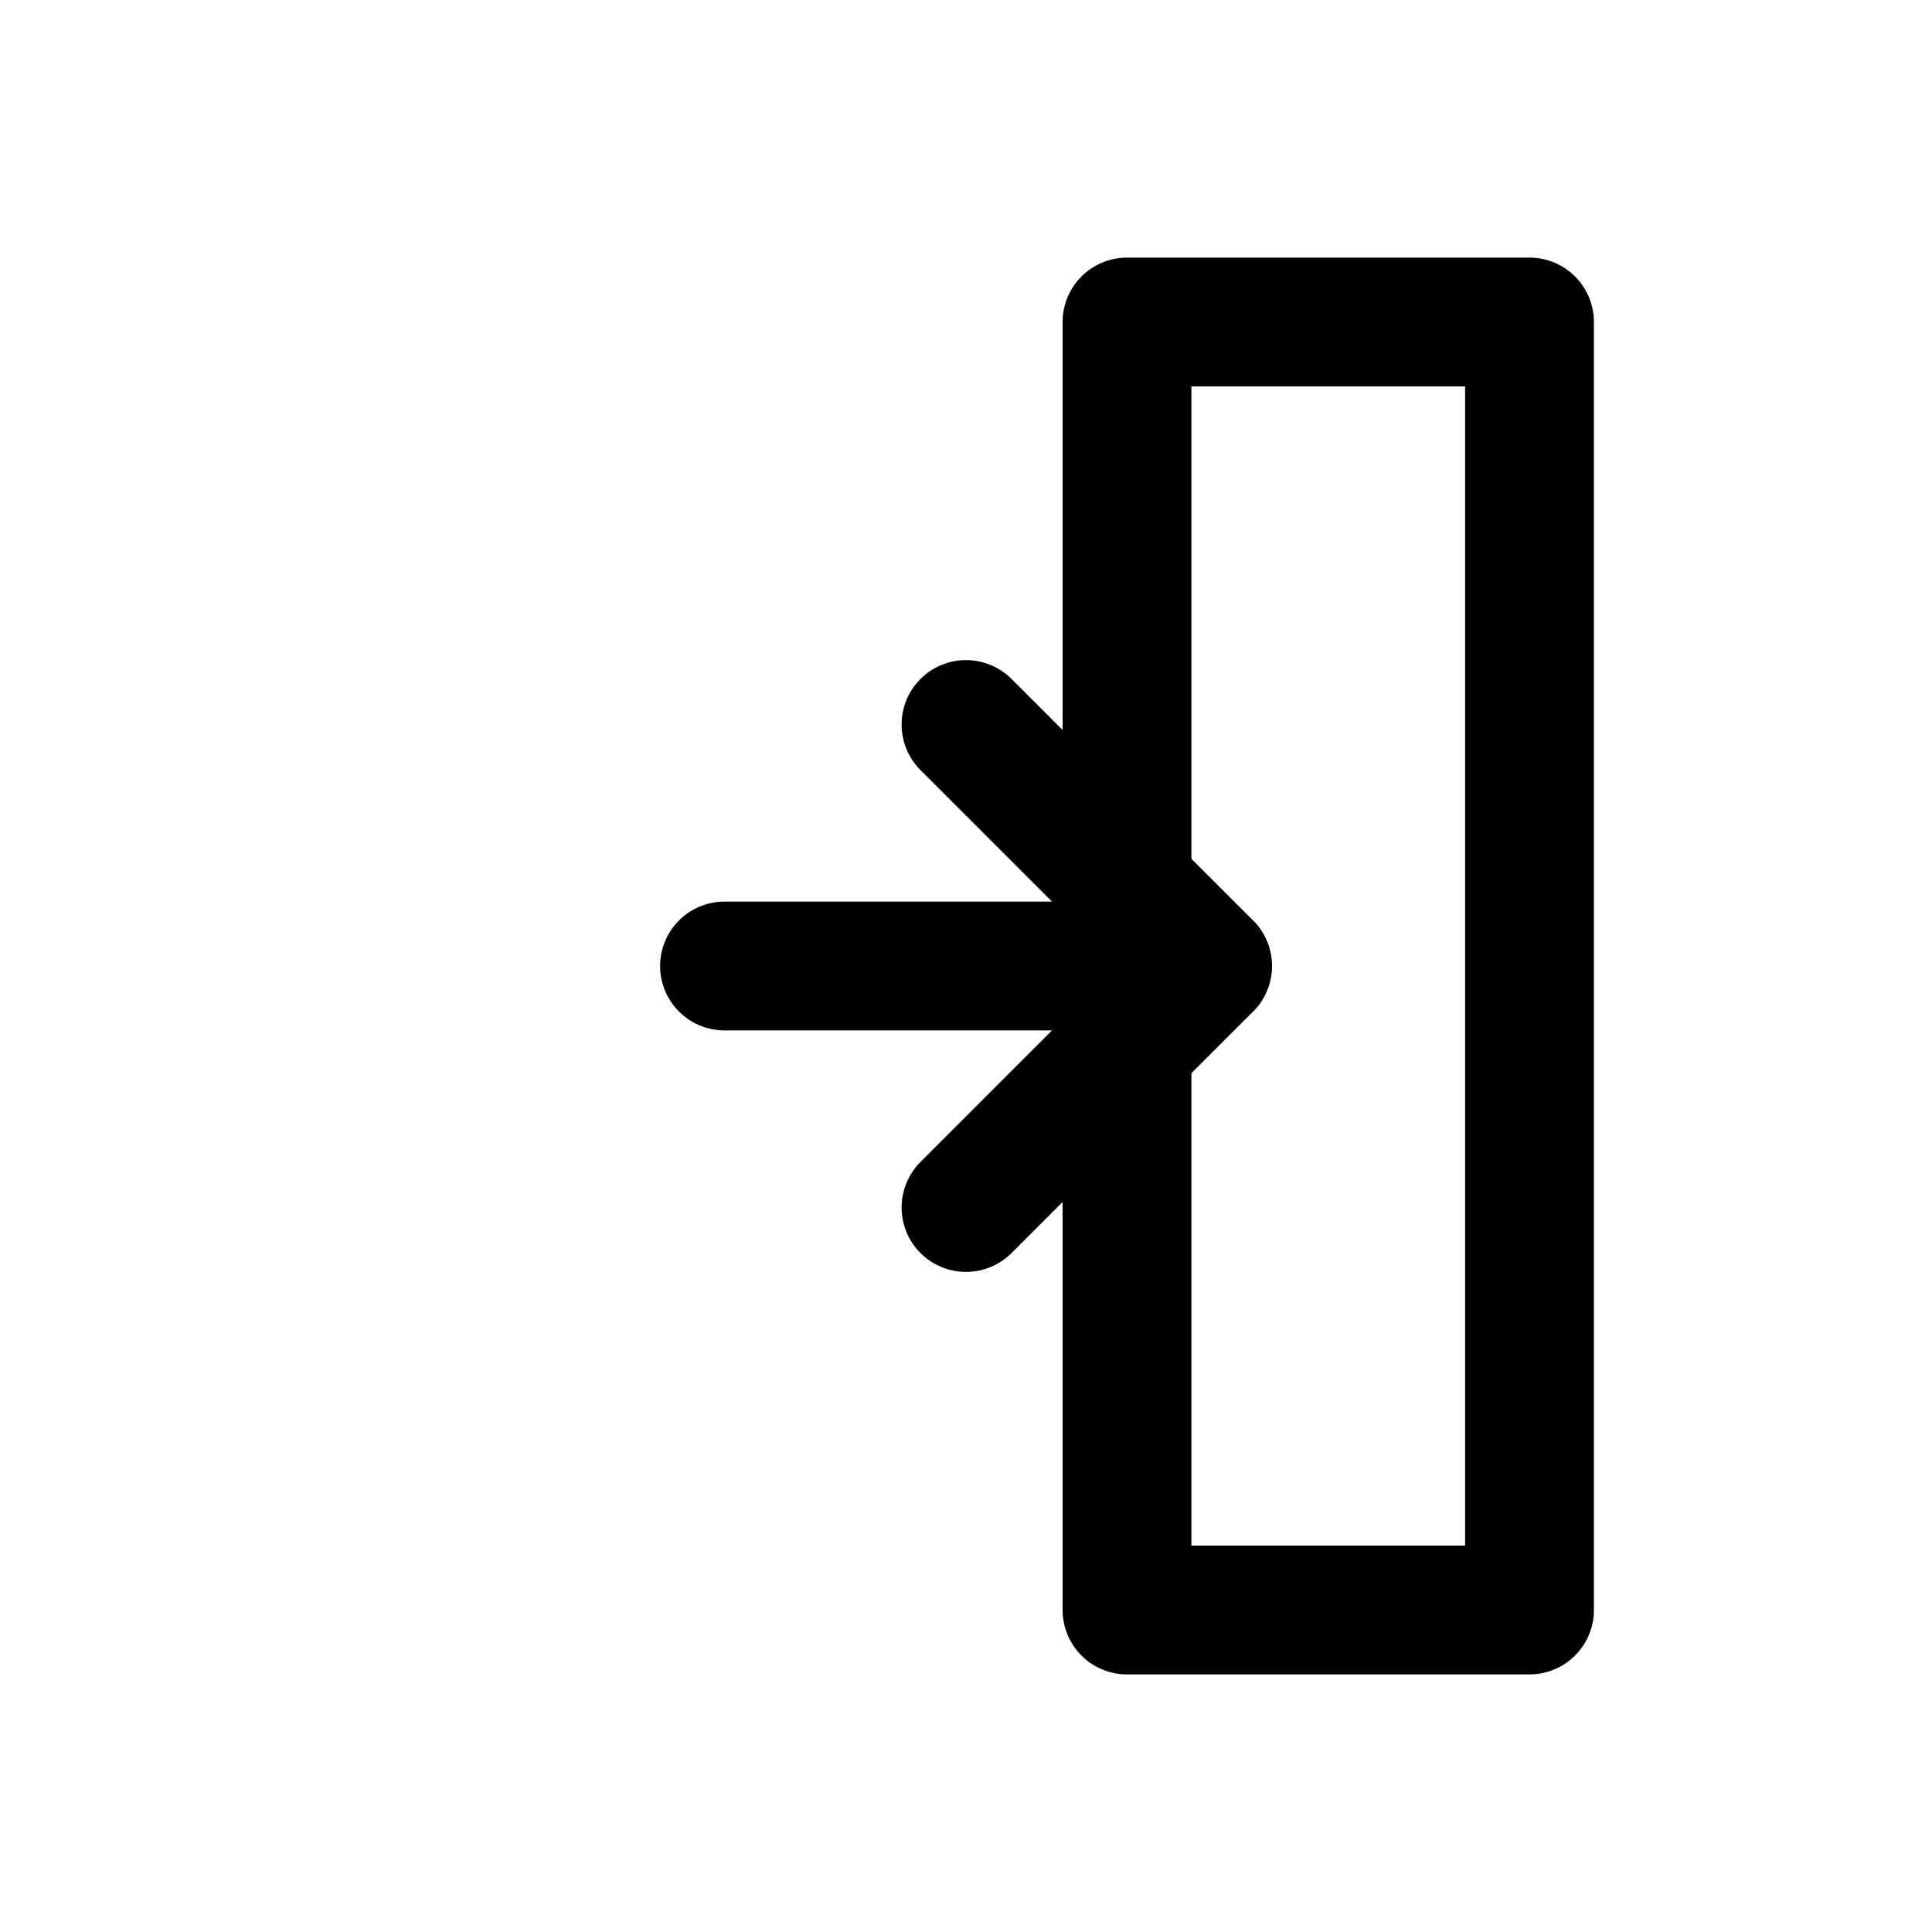
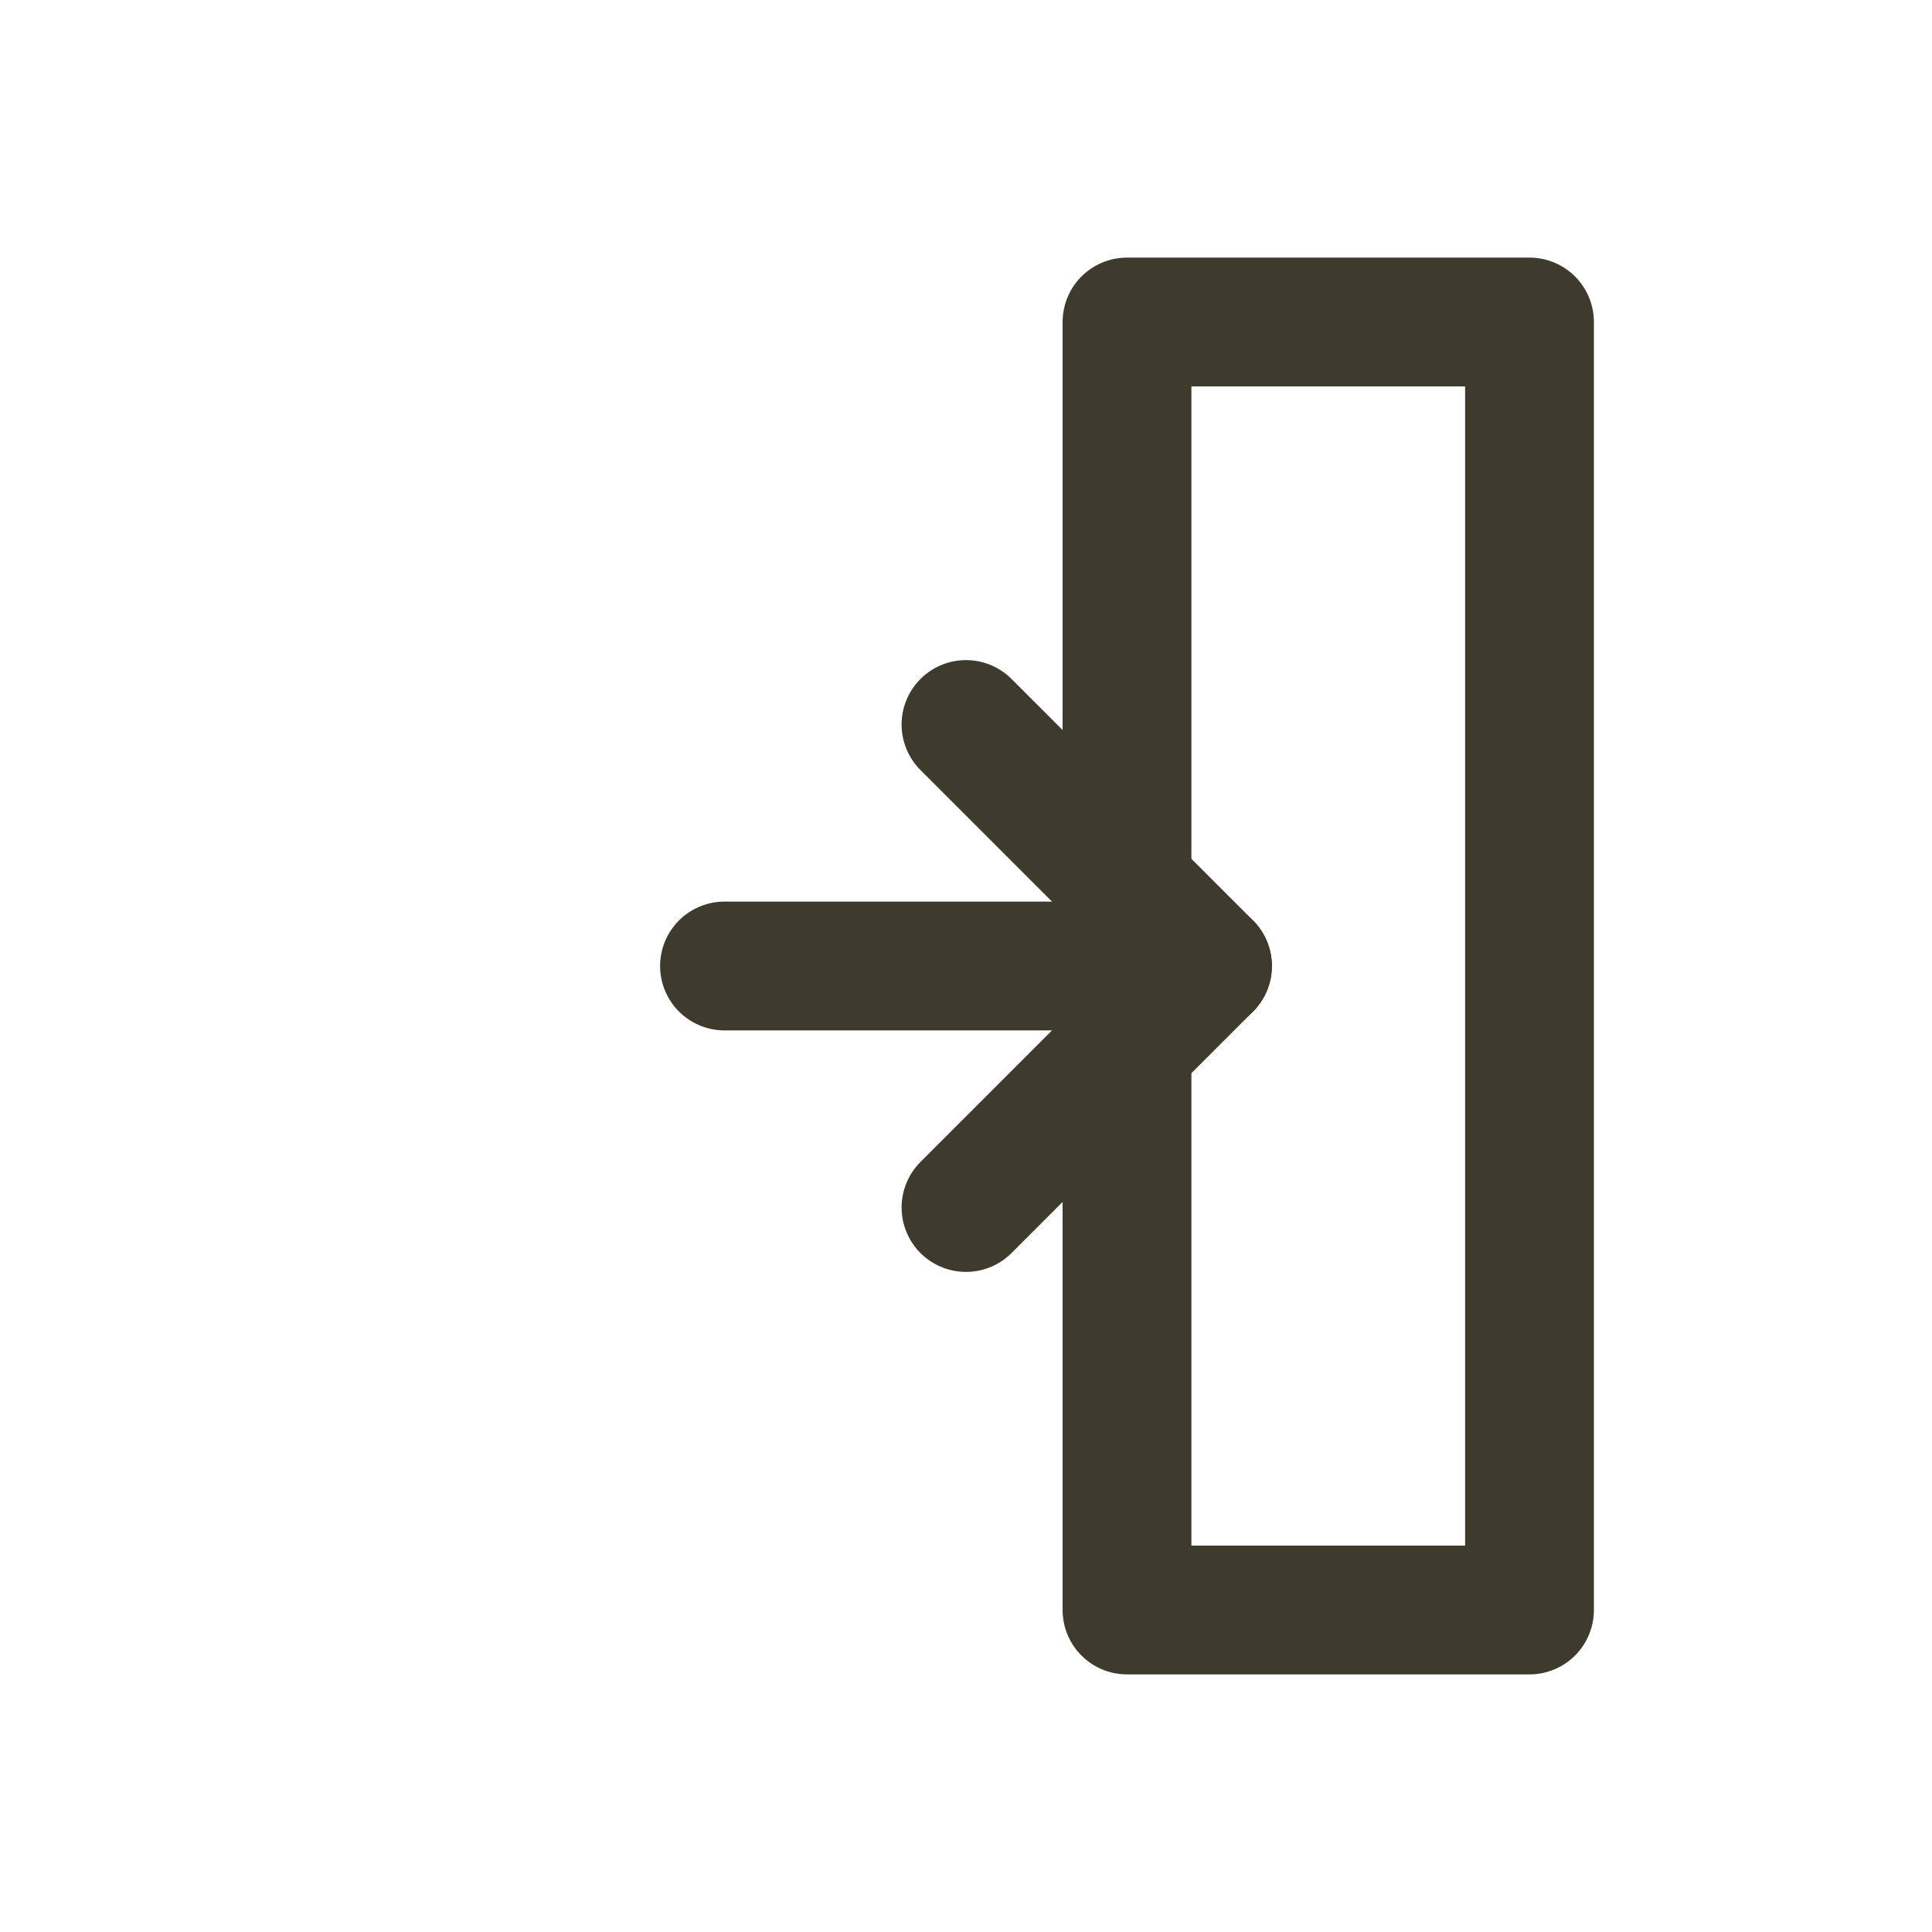
- <svg xmlns="http://www.w3.org/2000/svg" viewBox="0 0 24 24" fill="none" stroke="currentColor" stroke-width="1.6" stroke-linecap="round" stroke-linejoin="round">
+ <svg xmlns="http://www.w3.org/2000/svg" viewBox="0 0 24 24" fill="none" stroke="#3F3A2E" stroke-width="1.6" stroke-linecap="round" stroke-linejoin="round">
  <path d="M14 4 L19 4 L19 20 L14 20 Z" />
  <path d="M9 12 L15 12" />
  <path d="M12 9 L15 12 L12 15" />
</svg>
